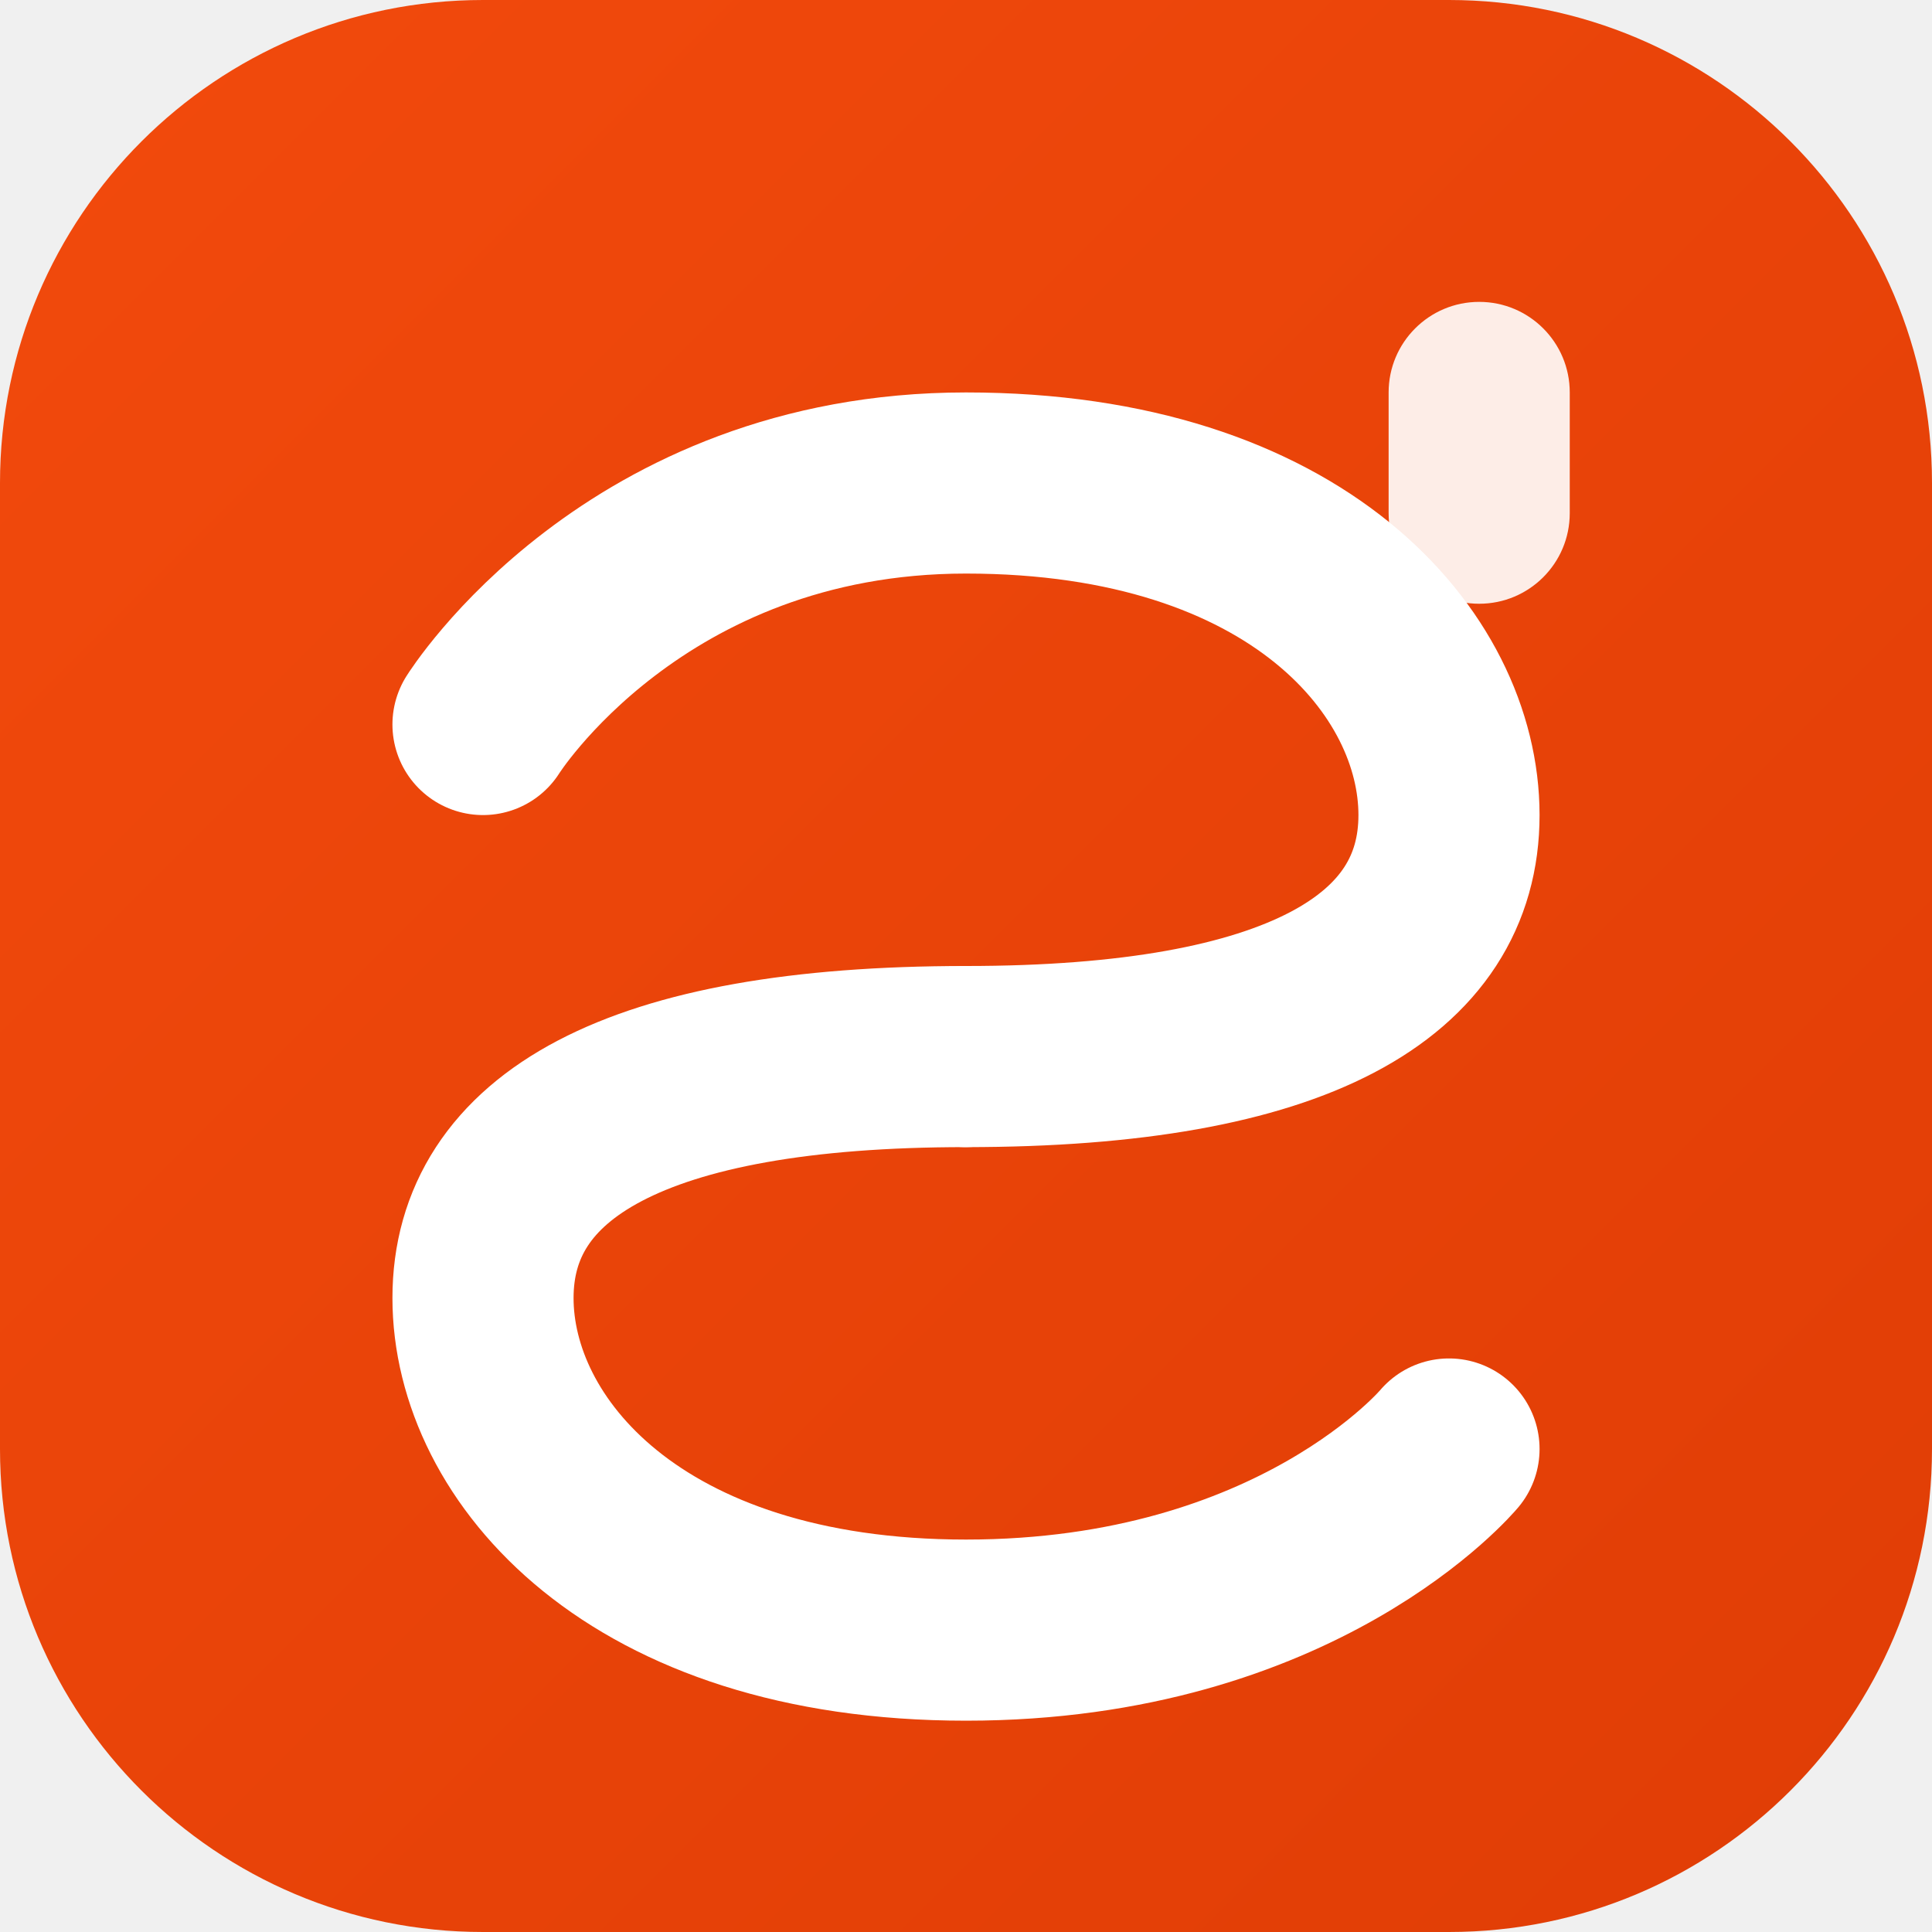
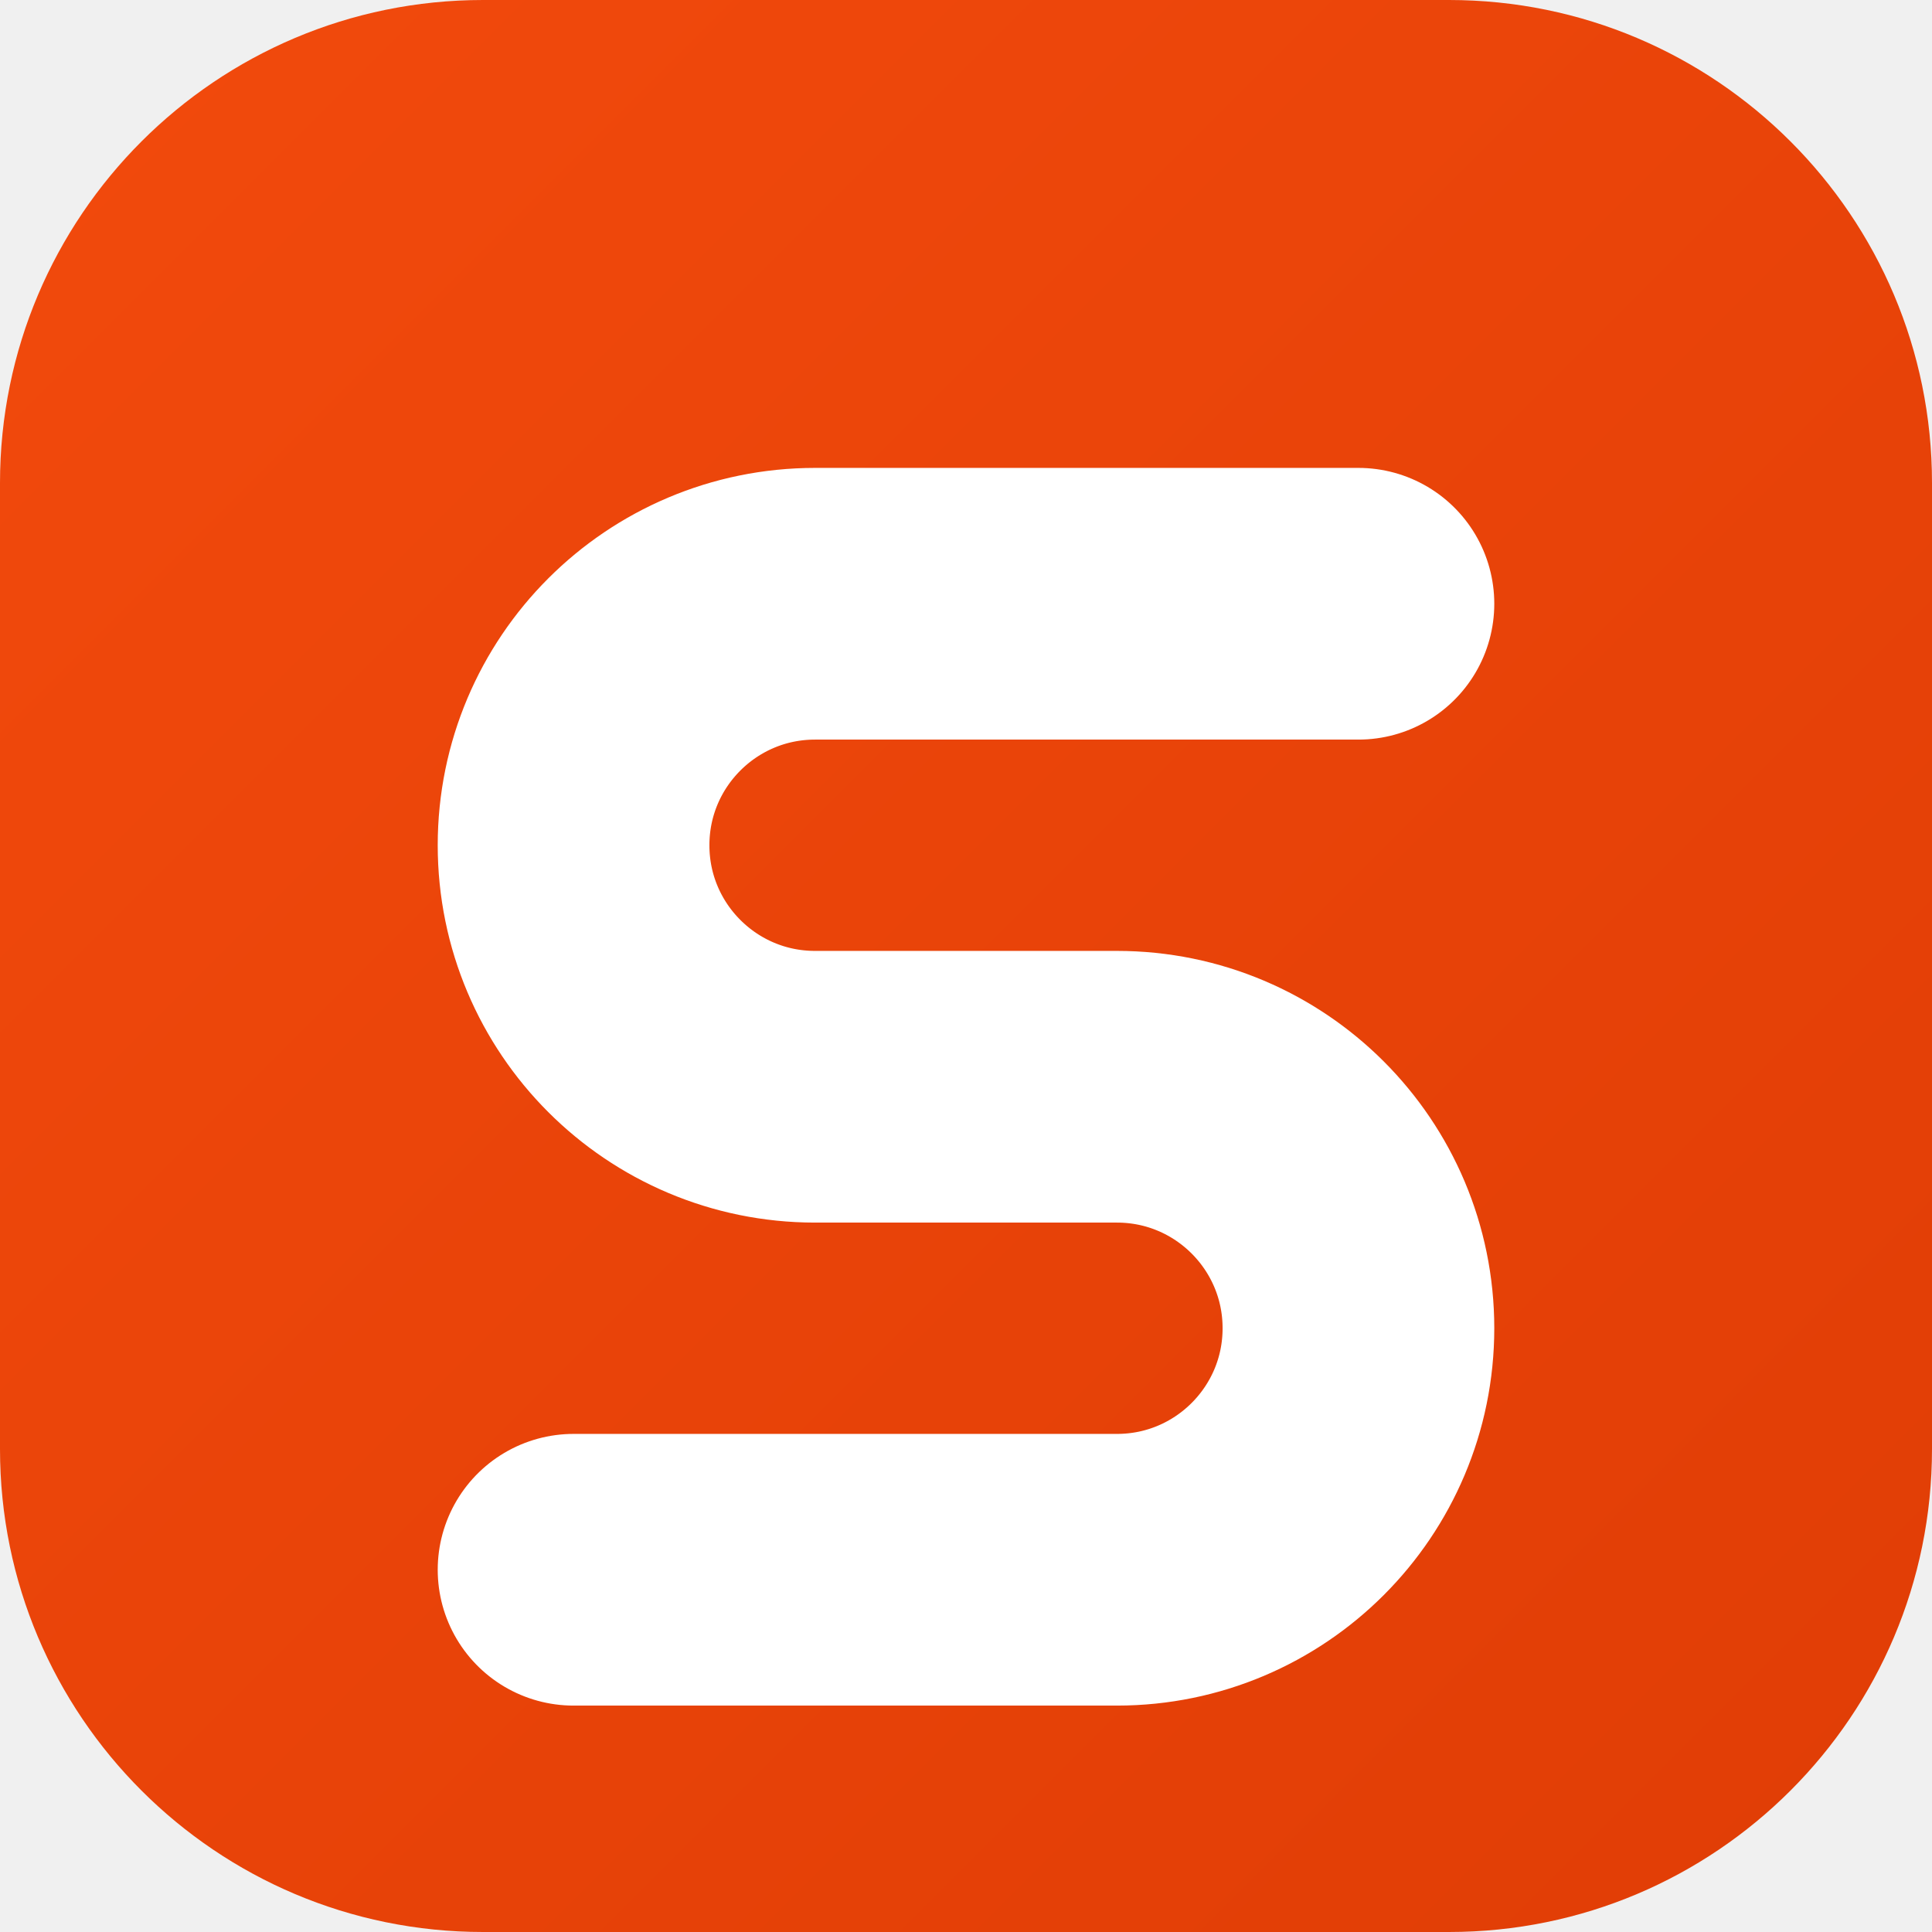
- <svg xmlns="http://www.w3.org/2000/svg" width="32" height="32" viewBox="0 0 32 32" fill="none">
+ <svg xmlns="http://www.w3.org/2000/svg" viewBox="0 0 32 32" width="32" height="32">
  <defs>
    <linearGradient id="favGradient" x1="0%" y1="0%" x2="100%" y2="100%">
      <stop offset="0%" stop-color="#f24a0d" />
      <stop offset="100%" stop-color="#e03d05" />
    </linearGradient>
  </defs>
  <rect width="32" height="32" rx="8" fill="url(#favGradient)" />
-   <path d="M8 12C8 12 10.5 8 16 8C21.5 8 24 11 24 13.5C24 16 21.5 17.5 16 17.5" stroke="white" stroke-width="3" stroke-linecap="round" fill="none" />
-   <path d="M16 17.5C10.5 17.5 8 19 8 21.5C8 24 10.5 27 16 27C21.5 27 24 24 24 24" stroke="white" stroke-width="3" stroke-linecap="round" fill="none" />
-   <rect x="23" y="5" width="3" height="5" rx="1.5" fill="white" opacity="0.9" />
+   <path d="M 22.5 10 L 13.5 10 A 4 4 0 0 0 13.5 18 L 18.5 18 A 4 4 0 0 1 18.5 26 L 9.5 26" fill="none" stroke="#ffffff" stroke-width="4.5" stroke-linecap="round" stroke-linejoin="round" />
</svg>
